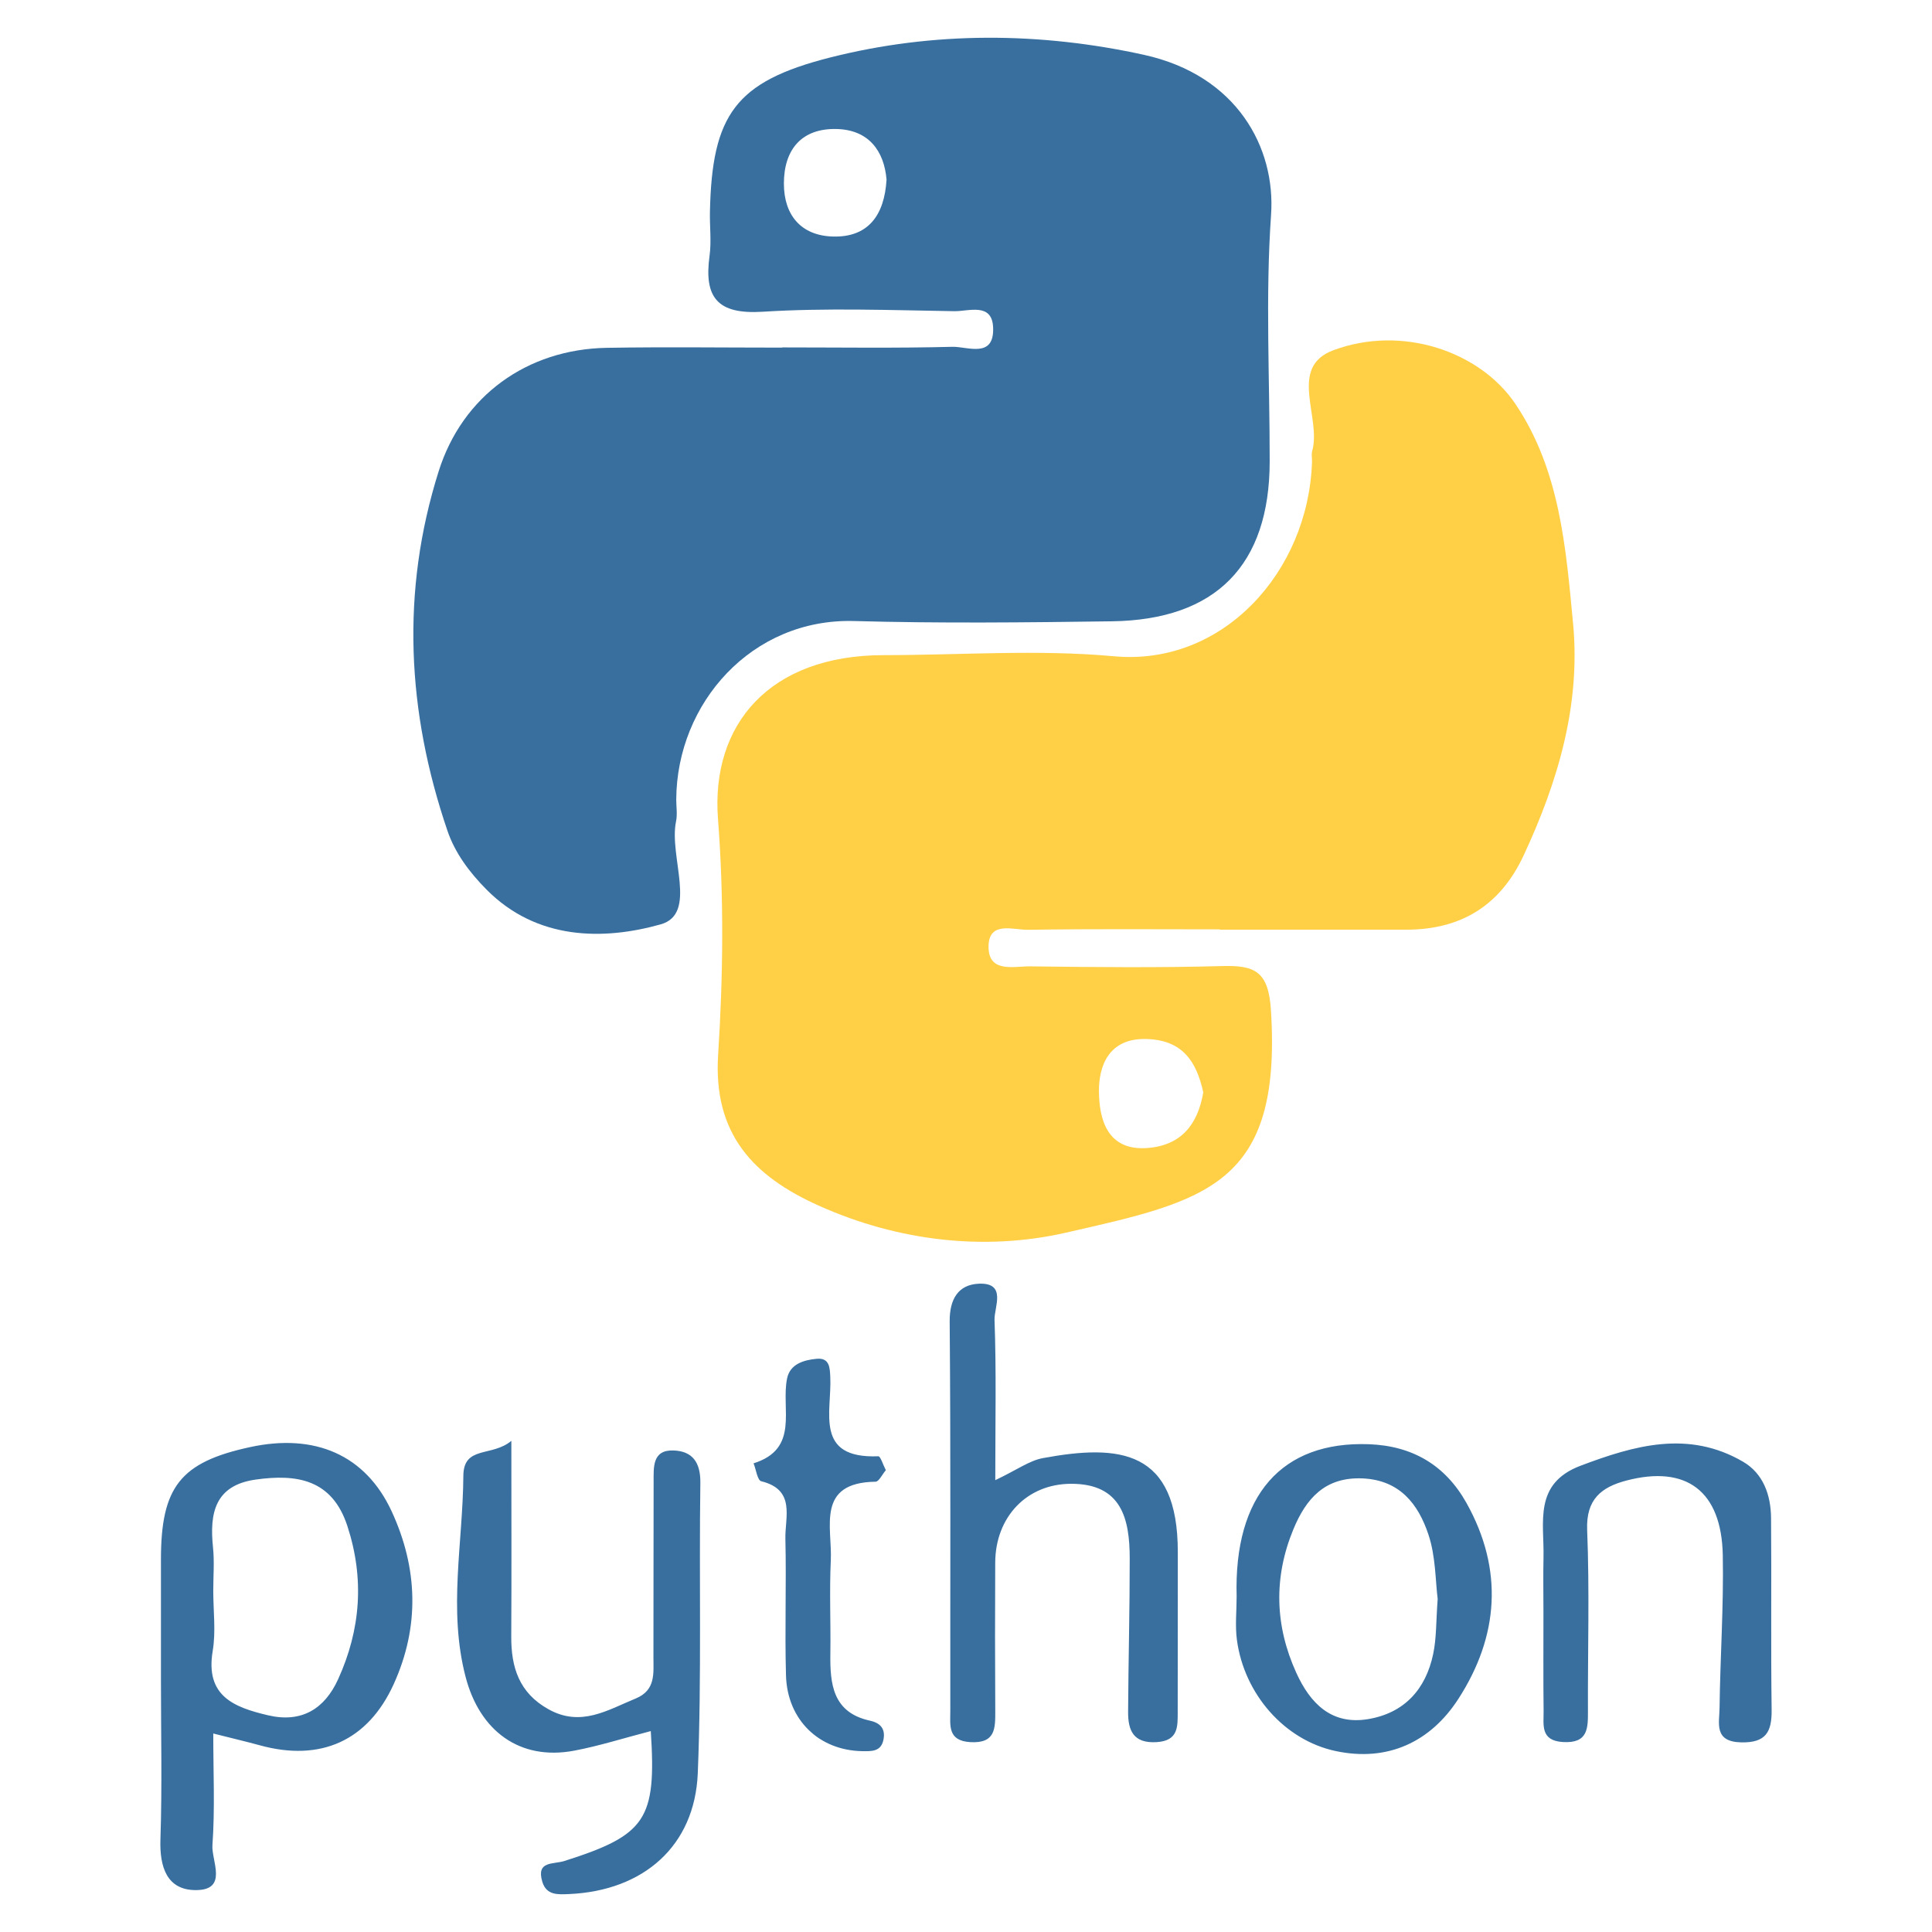
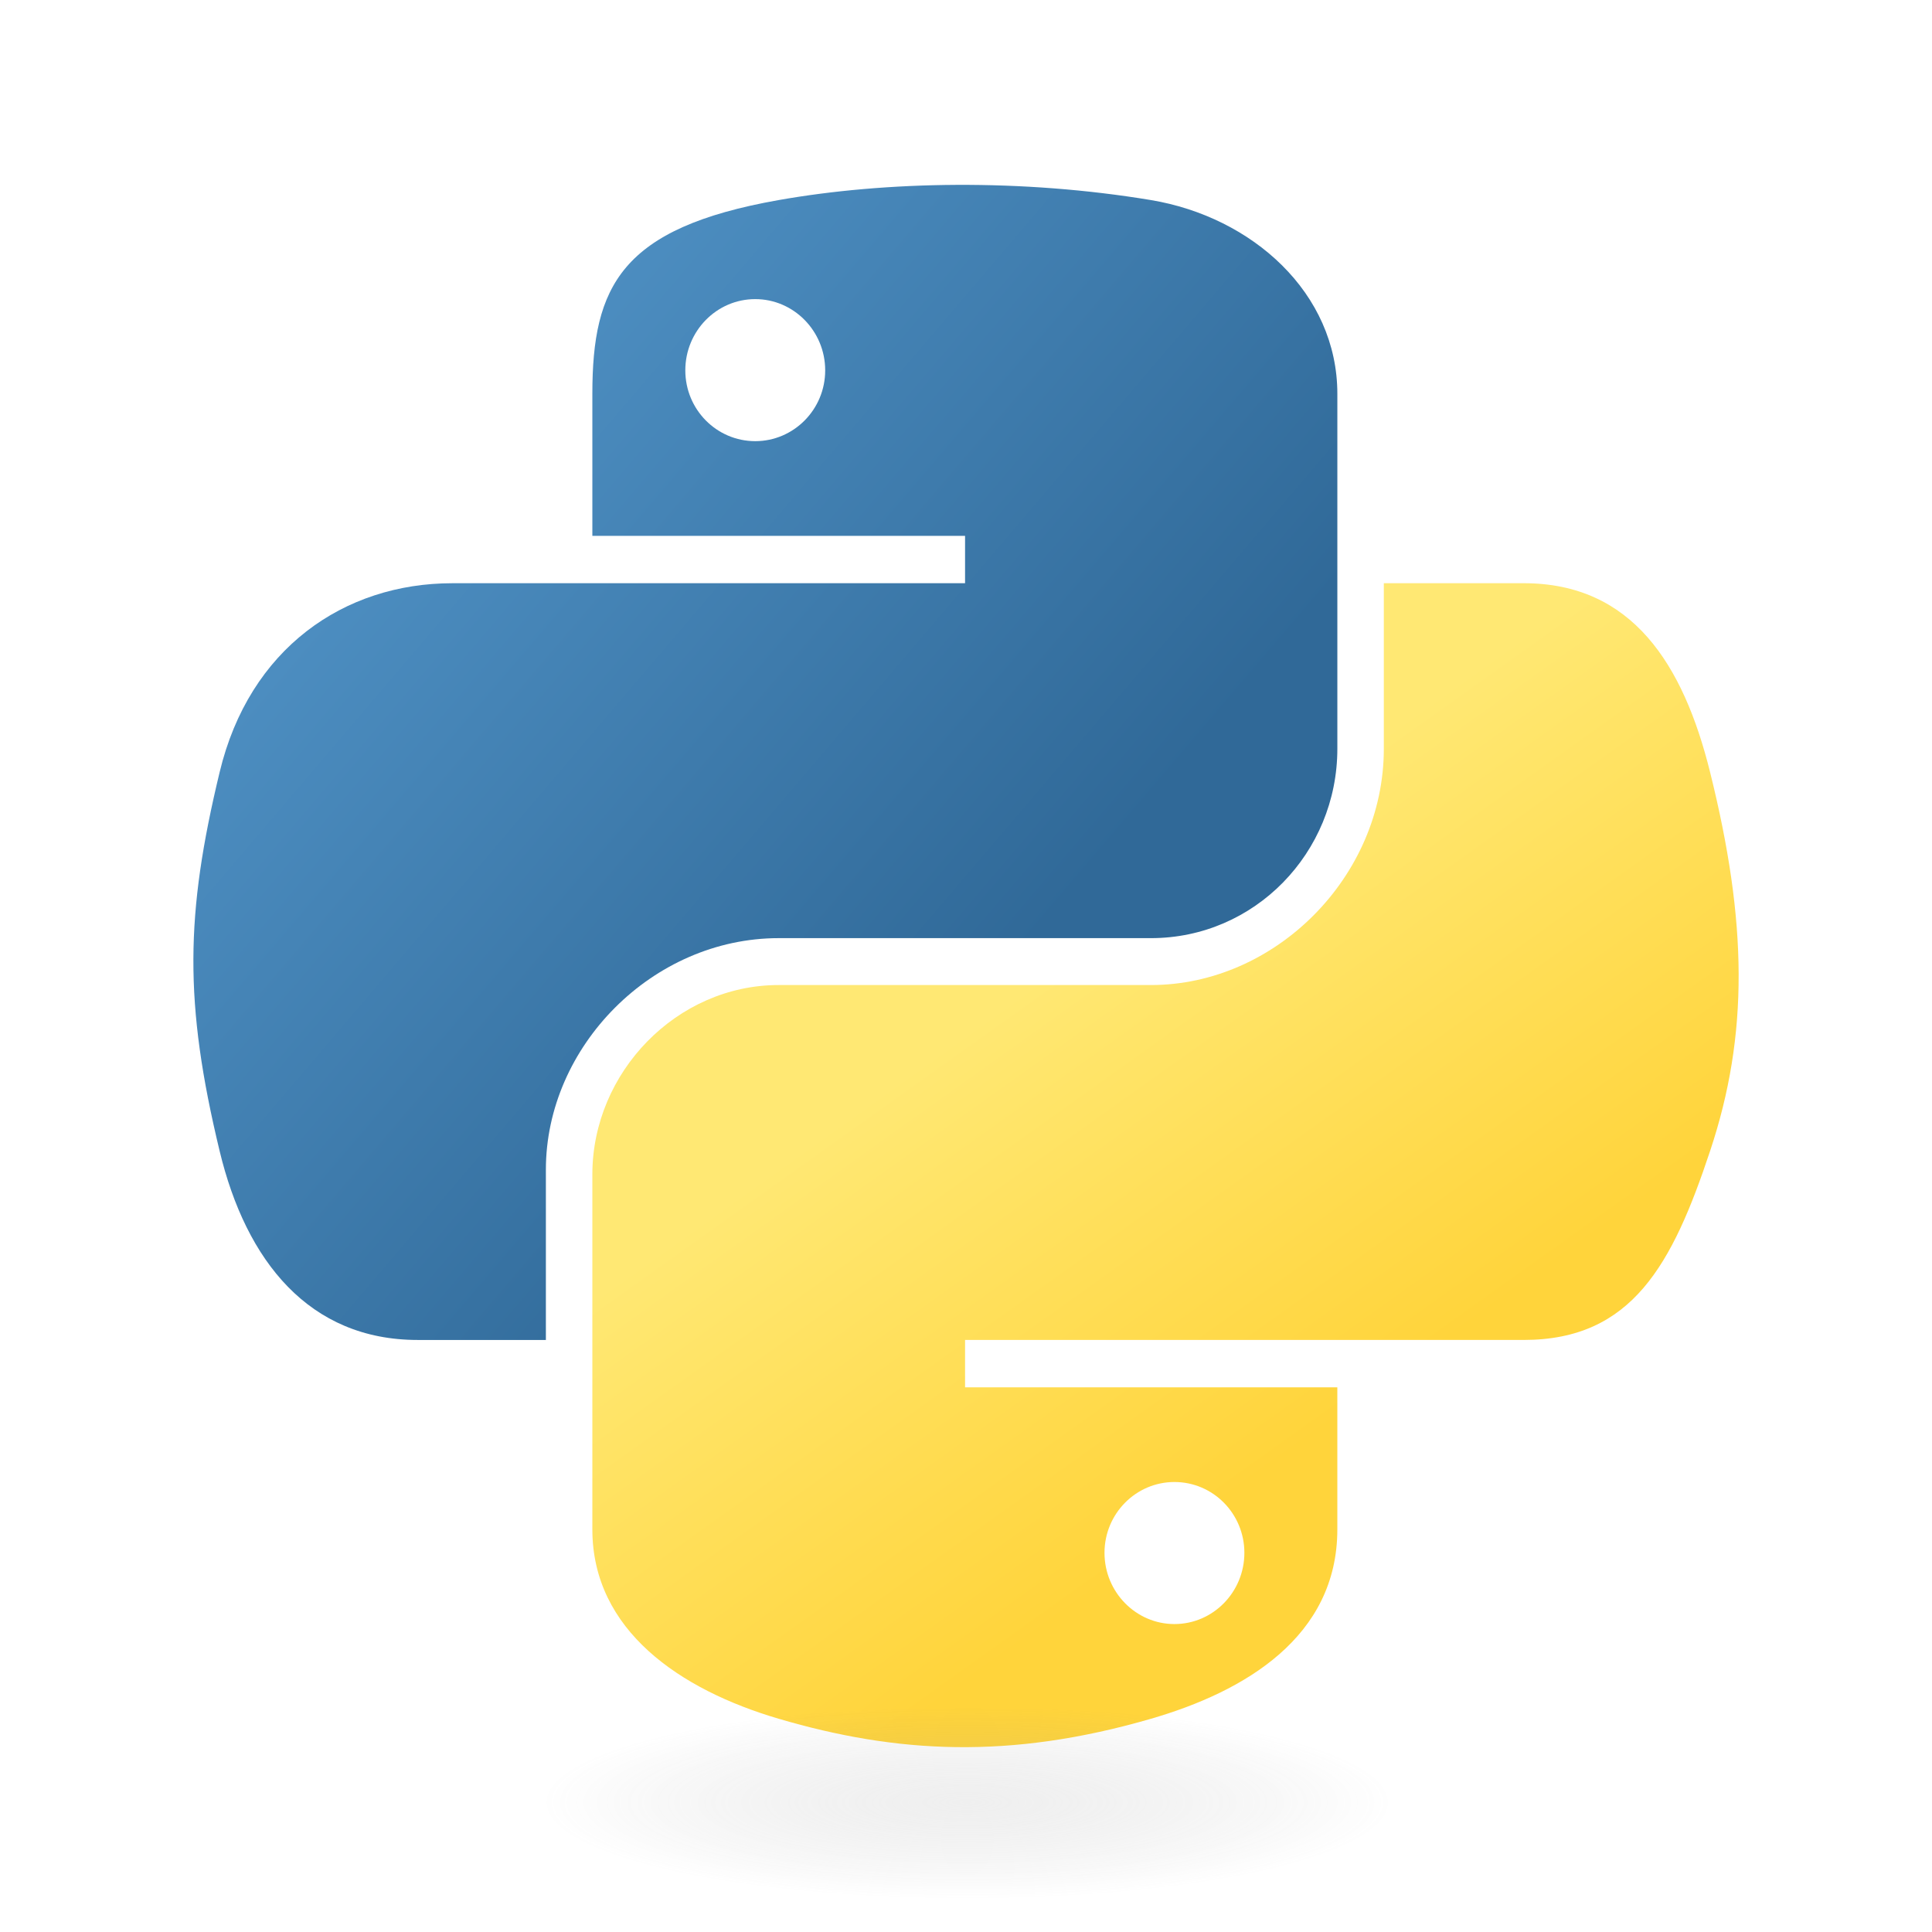
<svg xmlns="http://www.w3.org/2000/svg" width="128" height="128" viewBox="0 0 128 128" fill="none">
-   <path fill-rule="evenodd" clip-rule="evenodd" d="M51.834 23.017C55.59 23.017 59.346 23.075 63.097 22.977C64.092 22.951 65.877 23.774 65.797 21.706C65.736 20.023 64.175 20.632 63.229 20.617C58.992 20.55 54.741 20.389 50.521 20.654C47.518 20.841 46.633 19.701 47.01 16.947C47.14 15.997 47.015 15.013 47.035 14.045C47.167 7.599 48.725 5.405 54.977 3.815C61.865 2.065 68.914 2.123 75.783 3.631C81.958 4.987 84.523 9.791 84.211 14.235C83.831 19.658 84.125 25.128 84.12 30.578C84.111 37.431 80.57 41.068 73.661 41.163C67.971 41.241 62.274 41.303 56.587 41.145C49.809 40.955 44.837 46.585 44.803 52.965C44.803 53.449 44.886 53.949 44.79 54.416C44.302 56.759 46.252 60.546 43.768 61.242C39.988 62.304 35.562 62.304 32.228 58.931C31.098 57.791 30.146 56.514 29.644 55.038C26.965 47.173 26.542 39.208 29.064 31.22C30.636 26.234 34.912 23.133 40.209 23.044C44.083 22.979 47.958 23.031 51.832 23.031L51.834 23.017ZM58.736 11.897C58.574 9.994 57.551 8.605 55.44 8.547C53.131 8.487 51.938 9.883 51.935 12.155C51.933 14.261 53.08 15.61 55.176 15.671C57.479 15.738 58.594 14.311 58.736 11.897Z" fill="#386F9F" />
-   <path fill-rule="evenodd" clip-rule="evenodd" d="M80.824 61.572C76.584 61.572 72.342 61.535 68.102 61.602C67.147 61.614 65.545 61.01 65.495 62.643C65.439 64.495 67.158 64.013 68.25 64.024C72.49 64.077 76.734 64.122 80.973 64.004C83.151 63.944 84.04 64.361 84.203 66.929C84.94 78.554 79.895 79.559 70.59 81.674C65.252 82.887 59.529 82.244 54.265 79.886C49.912 77.939 47.241 75.133 47.578 69.879C47.912 64.693 47.968 59.44 47.569 54.259C47.089 48.006 50.979 43.407 58.544 43.405C63.634 43.404 68.758 43.016 73.804 43.48C81.019 44.142 86.676 37.888 86.924 30.616C86.934 30.375 86.872 30.116 86.934 29.892C87.57 27.657 85.308 24.335 88.334 23.206C92.907 21.501 98.064 23.293 100.4 26.763C103.345 31.132 103.743 36.273 104.219 41.293C104.734 46.704 103.216 51.798 100.943 56.679C99.399 59.989 96.803 61.589 93.186 61.594C89.066 61.597 84.947 61.594 80.826 61.594C80.824 61.586 80.824 61.579 80.824 61.572ZM79.72 72.372C79.267 70.306 78.335 68.896 75.935 68.837C73.439 68.777 72.795 70.644 72.808 72.311C72.822 74.083 73.316 76.263 76.018 76.059C78.264 75.887 79.359 74.496 79.72 72.372Z" fill="#FFCF46" />
-   <path fill-rule="evenodd" clip-rule="evenodd" d="M14.129 114.849C14.129 117.431 14.246 119.849 14.074 122.246C14 123.28 15.14 125.226 12.971 125.224C11.059 125.224 10.568 123.702 10.629 121.863C10.746 118.353 10.663 114.836 10.663 111.323V103.325C10.663 98.505 11.956 96.873 16.566 95.875C20.852 94.943 24.22 96.386 25.952 100.138C27.684 103.891 27.818 107.758 26.085 111.576C24.377 115.338 21.231 116.742 17.201 115.627C16.283 115.377 15.356 115.16 14.129 114.849ZM14.129 105.401C14.129 106.731 14.309 108.087 14.092 109.381C13.59 112.372 15.5 113.109 17.752 113.641C19.979 114.167 21.506 113.22 22.399 111.258C23.9 107.968 24.152 104.575 23.012 101.096C22 98.004 19.663 97.642 16.935 98.026C14.241 98.409 13.876 100.241 14.111 102.506C14.211 103.461 14.129 104.436 14.129 105.401ZM43.116 114.689C41.271 115.169 39.669 115.681 38.029 115.989C34.439 116.66 31.781 114.689 30.846 111.095C29.686 106.647 30.668 102.216 30.698 97.778C30.711 95.755 32.583 96.544 33.878 95.46C33.878 100.21 33.896 104.31 33.872 108.407C33.859 110.465 34.391 112.157 36.337 113.242C38.485 114.44 40.247 113.299 42.117 112.53C43.457 111.979 43.29 110.854 43.292 109.784C43.302 105.912 43.291 102.044 43.304 98.172C43.306 97.217 43.207 96.05 44.617 96.097C45.874 96.138 46.421 96.885 46.4 98.255C46.309 104.662 46.49 111.078 46.23 117.476C46.033 122.314 42.62 125.269 37.71 125.486C36.975 125.517 36.205 125.585 35.93 124.673C35.511 123.269 36.648 123.534 37.395 123.295C42.796 121.577 43.502 120.551 43.116 114.689ZM65.94 98.064C67.369 97.389 68.19 96.771 69.093 96.604C74.16 95.667 78.043 96.024 78.033 102.849C78.026 106.364 78.035 109.88 78.026 113.394C78.024 114.378 78.087 115.336 76.62 115.421C75.073 115.513 74.733 114.628 74.74 113.415C74.758 110.028 74.85 106.641 74.847 103.255C74.845 100.625 74.308 98.297 70.963 98.305C68.029 98.31 65.951 100.5 65.936 103.522C65.919 106.793 65.92 110.065 65.939 113.336C65.942 114.498 65.967 115.517 64.287 115.421C62.774 115.331 62.96 114.311 62.96 113.372C62.95 104.772 62.992 96.163 62.919 87.557C62.906 86.049 63.501 85.113 64.839 85.049C66.727 84.962 65.862 86.613 65.89 87.441C66.013 90.812 65.94 94.191 65.94 98.064ZM81.93 105.775C81.739 99.06 84.924 95.475 90.69 95.683C93.584 95.789 95.755 97.073 97.156 99.573C99.631 103.995 99.296 108.419 96.618 112.56C94.778 115.404 91.948 116.745 88.498 116.013C85.096 115.293 82.432 112.23 81.95 108.66C81.822 107.715 81.93 106.736 81.93 105.775ZM95.25 105.932C95.098 104.76 95.125 103.126 94.637 101.668C93.97 99.668 92.754 98.058 90.273 97.948C87.77 97.84 86.521 99.303 85.686 101.328C84.375 104.507 84.46 107.699 85.88 110.821C86.792 112.832 88.2 114.304 90.64 113.896C93.043 113.495 94.461 111.92 94.952 109.583C95.175 108.524 95.139 107.415 95.25 105.933V105.932ZM102.257 106.827C102.257 105.615 102.234 104.405 102.261 103.199C102.317 100.874 101.576 98.298 104.711 97.11C108.301 95.754 111.859 94.738 115.473 96.837C116.825 97.623 117.323 99.051 117.337 100.567C117.374 104.798 117.318 109.031 117.375 113.262C117.395 114.738 117.007 115.476 115.348 115.436C113.53 115.393 113.913 114.153 113.925 113.163C113.968 109.783 114.203 106.406 114.139 103.031C114.055 98.781 111.723 97.048 107.75 98.091C106.102 98.525 105.072 99.325 105.153 101.365C105.314 105.347 105.19 109.343 105.205 113.332C105.209 114.488 105.226 115.512 103.558 115.415C102.03 115.327 102.28 114.27 102.268 113.353C102.24 111.177 102.26 109 102.257 106.827ZM58.689 97.403C58.439 97.699 58.229 98.163 58.009 98.167C54.045 98.222 55.145 101.181 55.043 103.376C54.946 105.421 55.043 107.476 55.014 109.527C54.984 111.565 55.161 113.459 57.641 114C58.352 114.154 58.676 114.564 58.528 115.274C58.365 116.058 57.74 116.027 57.121 116.019C54.271 115.969 52.158 113.954 52.074 111.004C51.988 107.99 52.105 104.969 52.034 101.958C51.997 100.528 52.74 98.703 50.434 98.136C50.181 98.075 50.091 97.358 49.926 96.949C53.002 95.984 51.726 93.331 52.148 91.318C52.348 90.365 53.253 90.104 54.108 90.023C54.973 89.941 54.98 90.641 55.008 91.226C55.122 93.546 53.921 96.651 58.192 96.482C58.335 96.477 58.502 97.044 58.689 97.402V97.403Z" fill="#386F9F" />
+   <path d="M63.391 12.248C59.169 12.268 55.139 12.627 51.591 13.255C41.141 15.101 39.245 18.965 39.245 26.092V35.503H63.938V38.64H29.977C22.801 38.64 16.517 42.953 14.551 51.161C12.283 60.566 12.183 66.436 14.551 76.257C16.306 83.568 20.498 88.776 27.675 88.776H36.166V77.494C36.166 69.343 43.217 62.154 51.592 62.154H76.257C83.123 62.154 88.603 56.5 88.603 49.606V26.093C88.603 19.4 82.957 14.373 76.257 13.256C72.013 12.55 67.612 12.229 63.391 12.248V12.248ZM50.037 19.817C52.587 19.817 54.671 21.934 54.671 24.538C54.671 27.131 52.588 29.228 50.037 29.228C47.477 29.228 45.404 27.131 45.404 24.538C45.403 21.934 47.477 19.817 50.037 19.817V19.817Z" fill="url(#paint0_linear_118_740)" />
+   <path d="M91.682 38.64V49.606C91.682 58.106 84.474 65.261 76.256 65.261H51.591C44.835 65.261 39.245 71.044 39.245 77.81V101.325C39.245 108.016 45.063 111.953 51.591 113.872C59.407 116.169 66.903 116.585 76.256 113.872C82.472 112.071 88.602 108.449 88.602 101.325V91.913H63.938V88.775H100.95C108.126 88.775 110.802 83.77 113.298 76.256C115.876 68.521 115.765 61.082 113.298 51.16C111.524 44.015 108.137 38.639 100.95 38.639H91.682V38.64ZM77.809 98.187C80.37 98.187 82.443 100.284 82.443 102.879C82.443 105.481 80.369 107.598 77.809 107.598C75.259 107.598 73.176 105.481 73.176 102.879C73.176 100.284 75.259 98.187 77.809 98.187V98.187Z" fill="url(#paint1_linear_118_740)" />
+   <path opacity="0.444" d="M97.309 119.597C97.309 123.14 82.493 126.013 64.218 126.013C45.942 126.013 31.126 123.14 31.126 119.597C31.126 116.053 45.941 113.18 64.218 113.18C82.493 113.18 97.309 116.052 97.309 119.597Z" fill="url(#paint2_radial_118_740)" />
+   <defs>
+     <linearGradient id="paint0_linear_118_740" x1="10.337" y1="15.191" x2="67.291" y2="63.761" gradientUnits="userSpaceOnUse">
+       <stop stop-color="#5A9FD4" />
+       <stop offset="1" stop-color="#306998" />
+     </linearGradient>
+     <linearGradient id="paint1_linear_118_740" x1="88.719" y1="93.952" x2="68.294" y2="65.31" gradientUnits="userSpaceOnUse">
+       <stop stop-color="#FFD43B" />
+       <stop offset="1" stop-color="#FFE873" />
+     </linearGradient>
+     <radialGradient id="paint2_radial_118_740" cx="0" cy="0" r="1" gradientUnits="userSpaceOnUse" gradientTransform="translate(64.0842 119.413) rotate(-90) scale(6.41832 28.2139)">
+       <stop stop-color="#B8B8B8" stop-opacity="0.498" />
+       <stop offset="1" stop-color="#7F7F7F" stop-opacity="0" />
+     </radialGradient>
+   </defs>
</svg>
